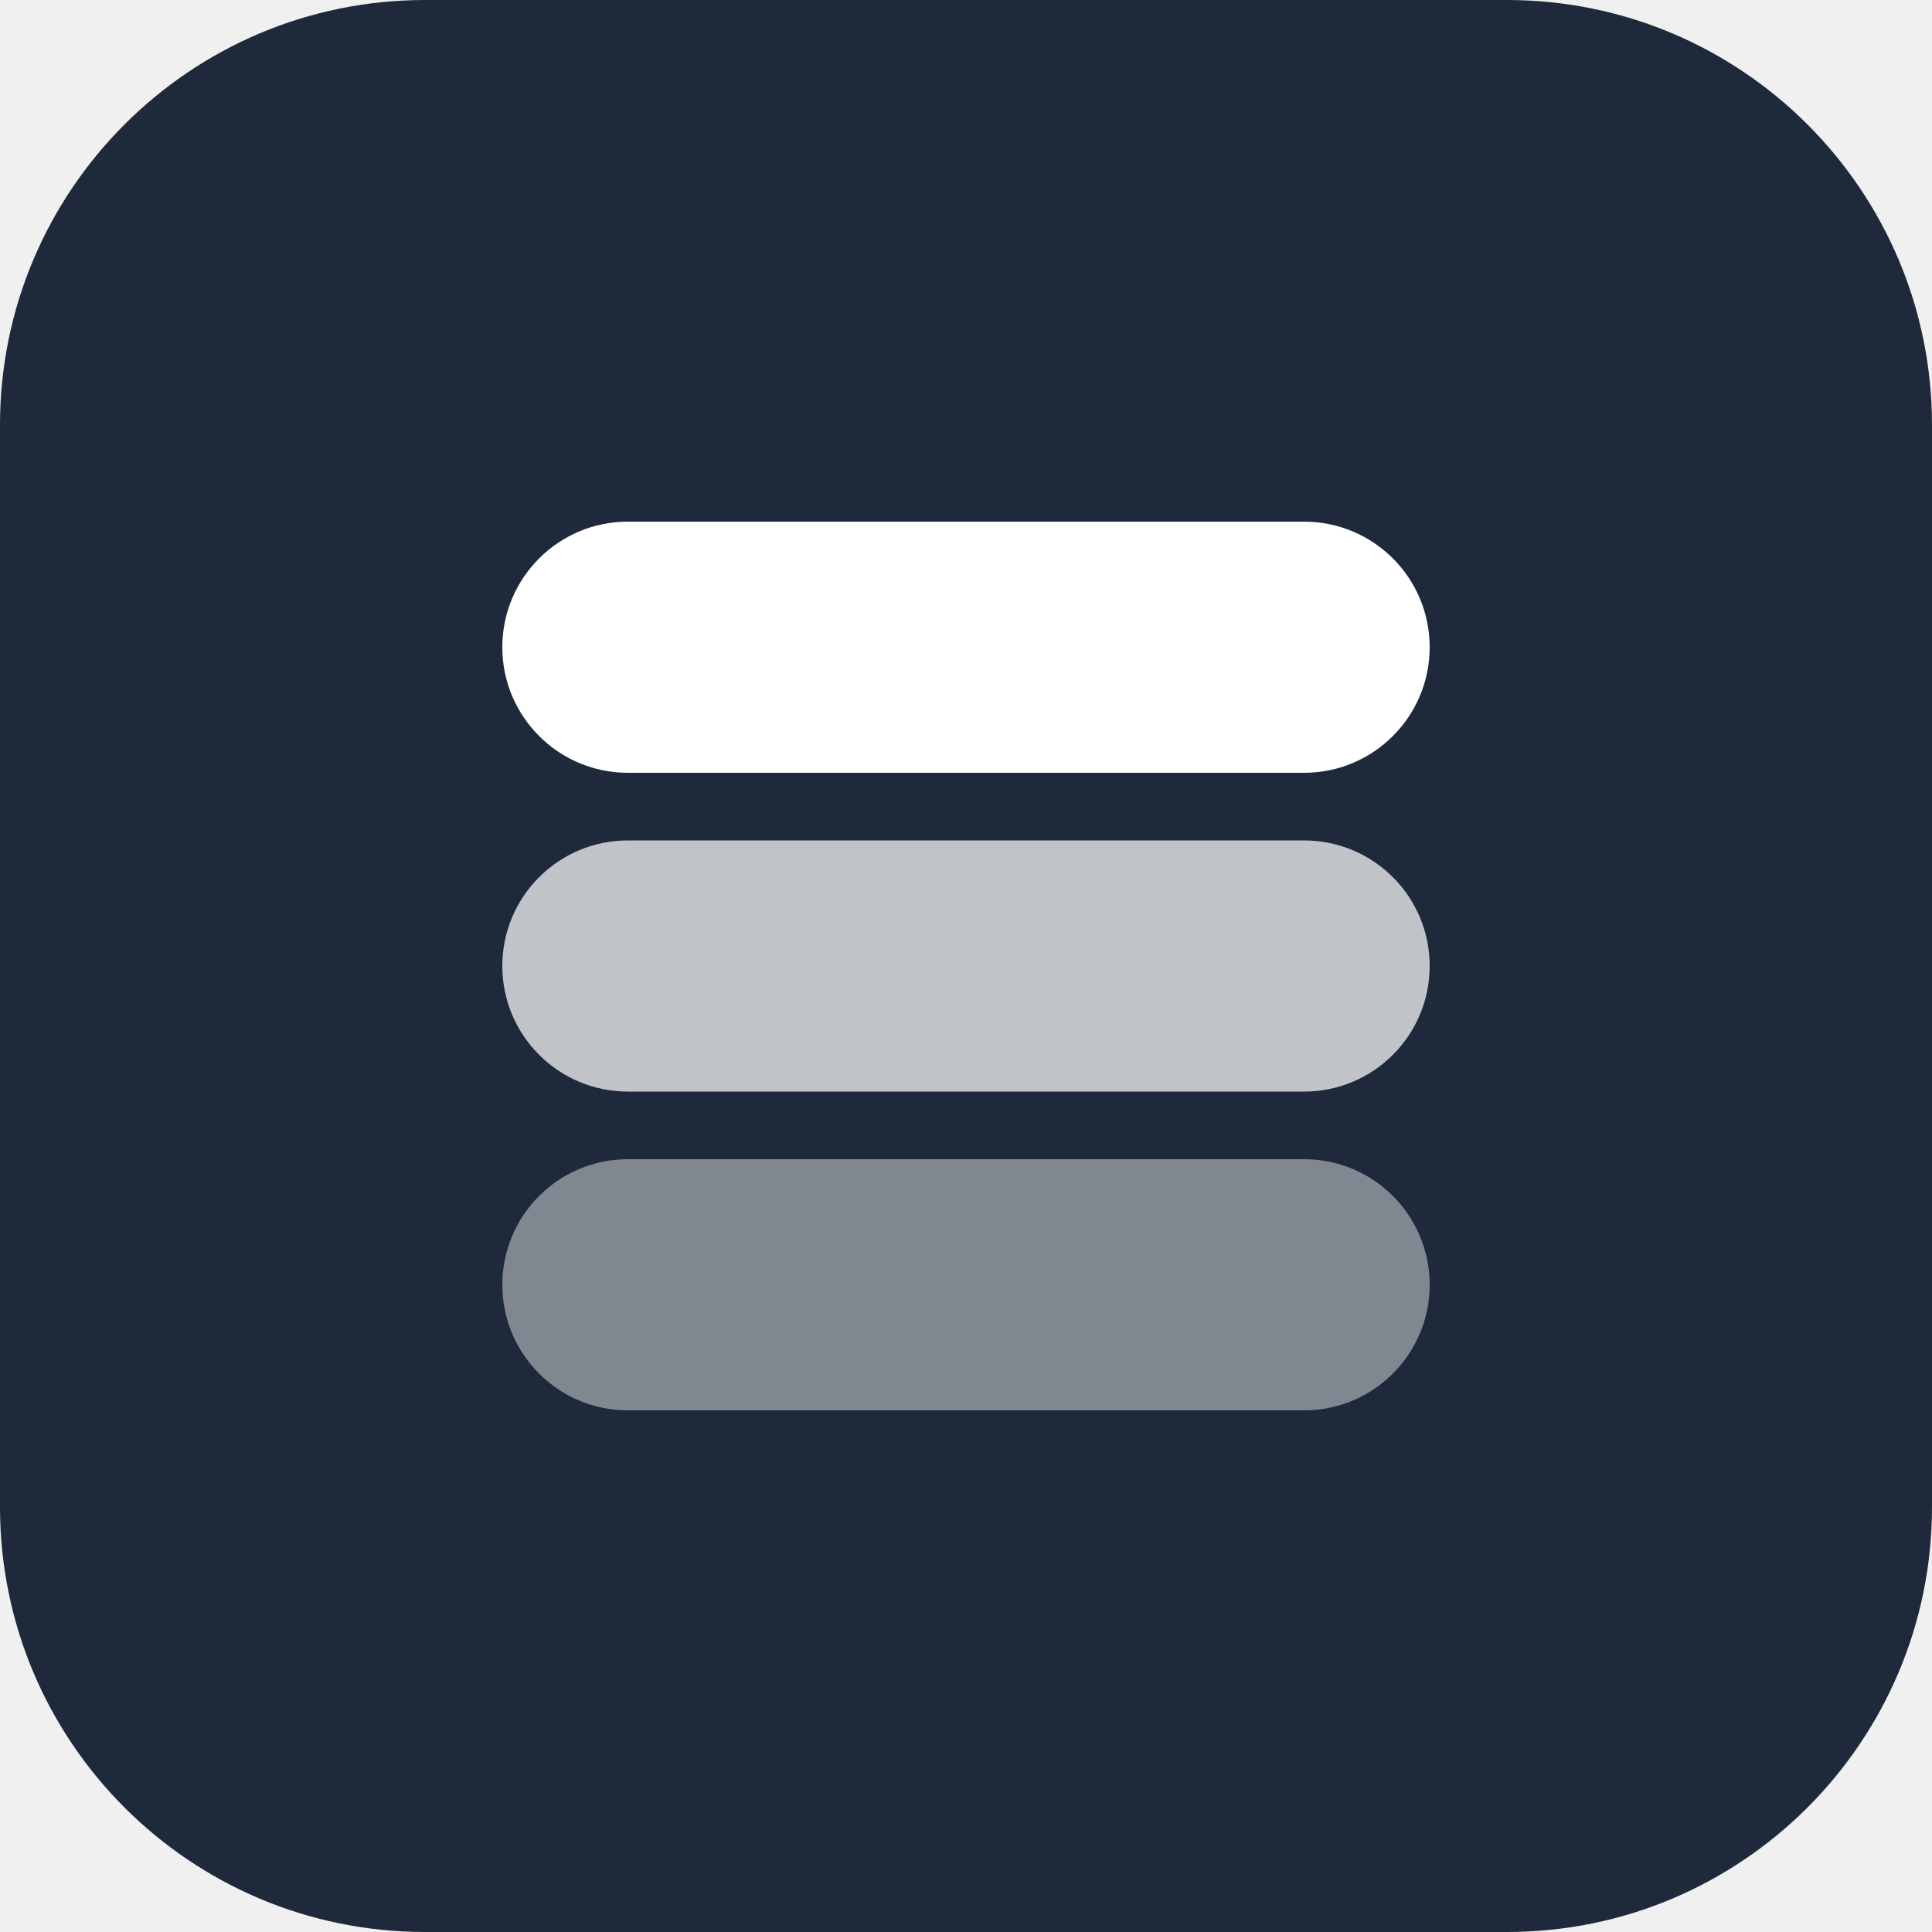
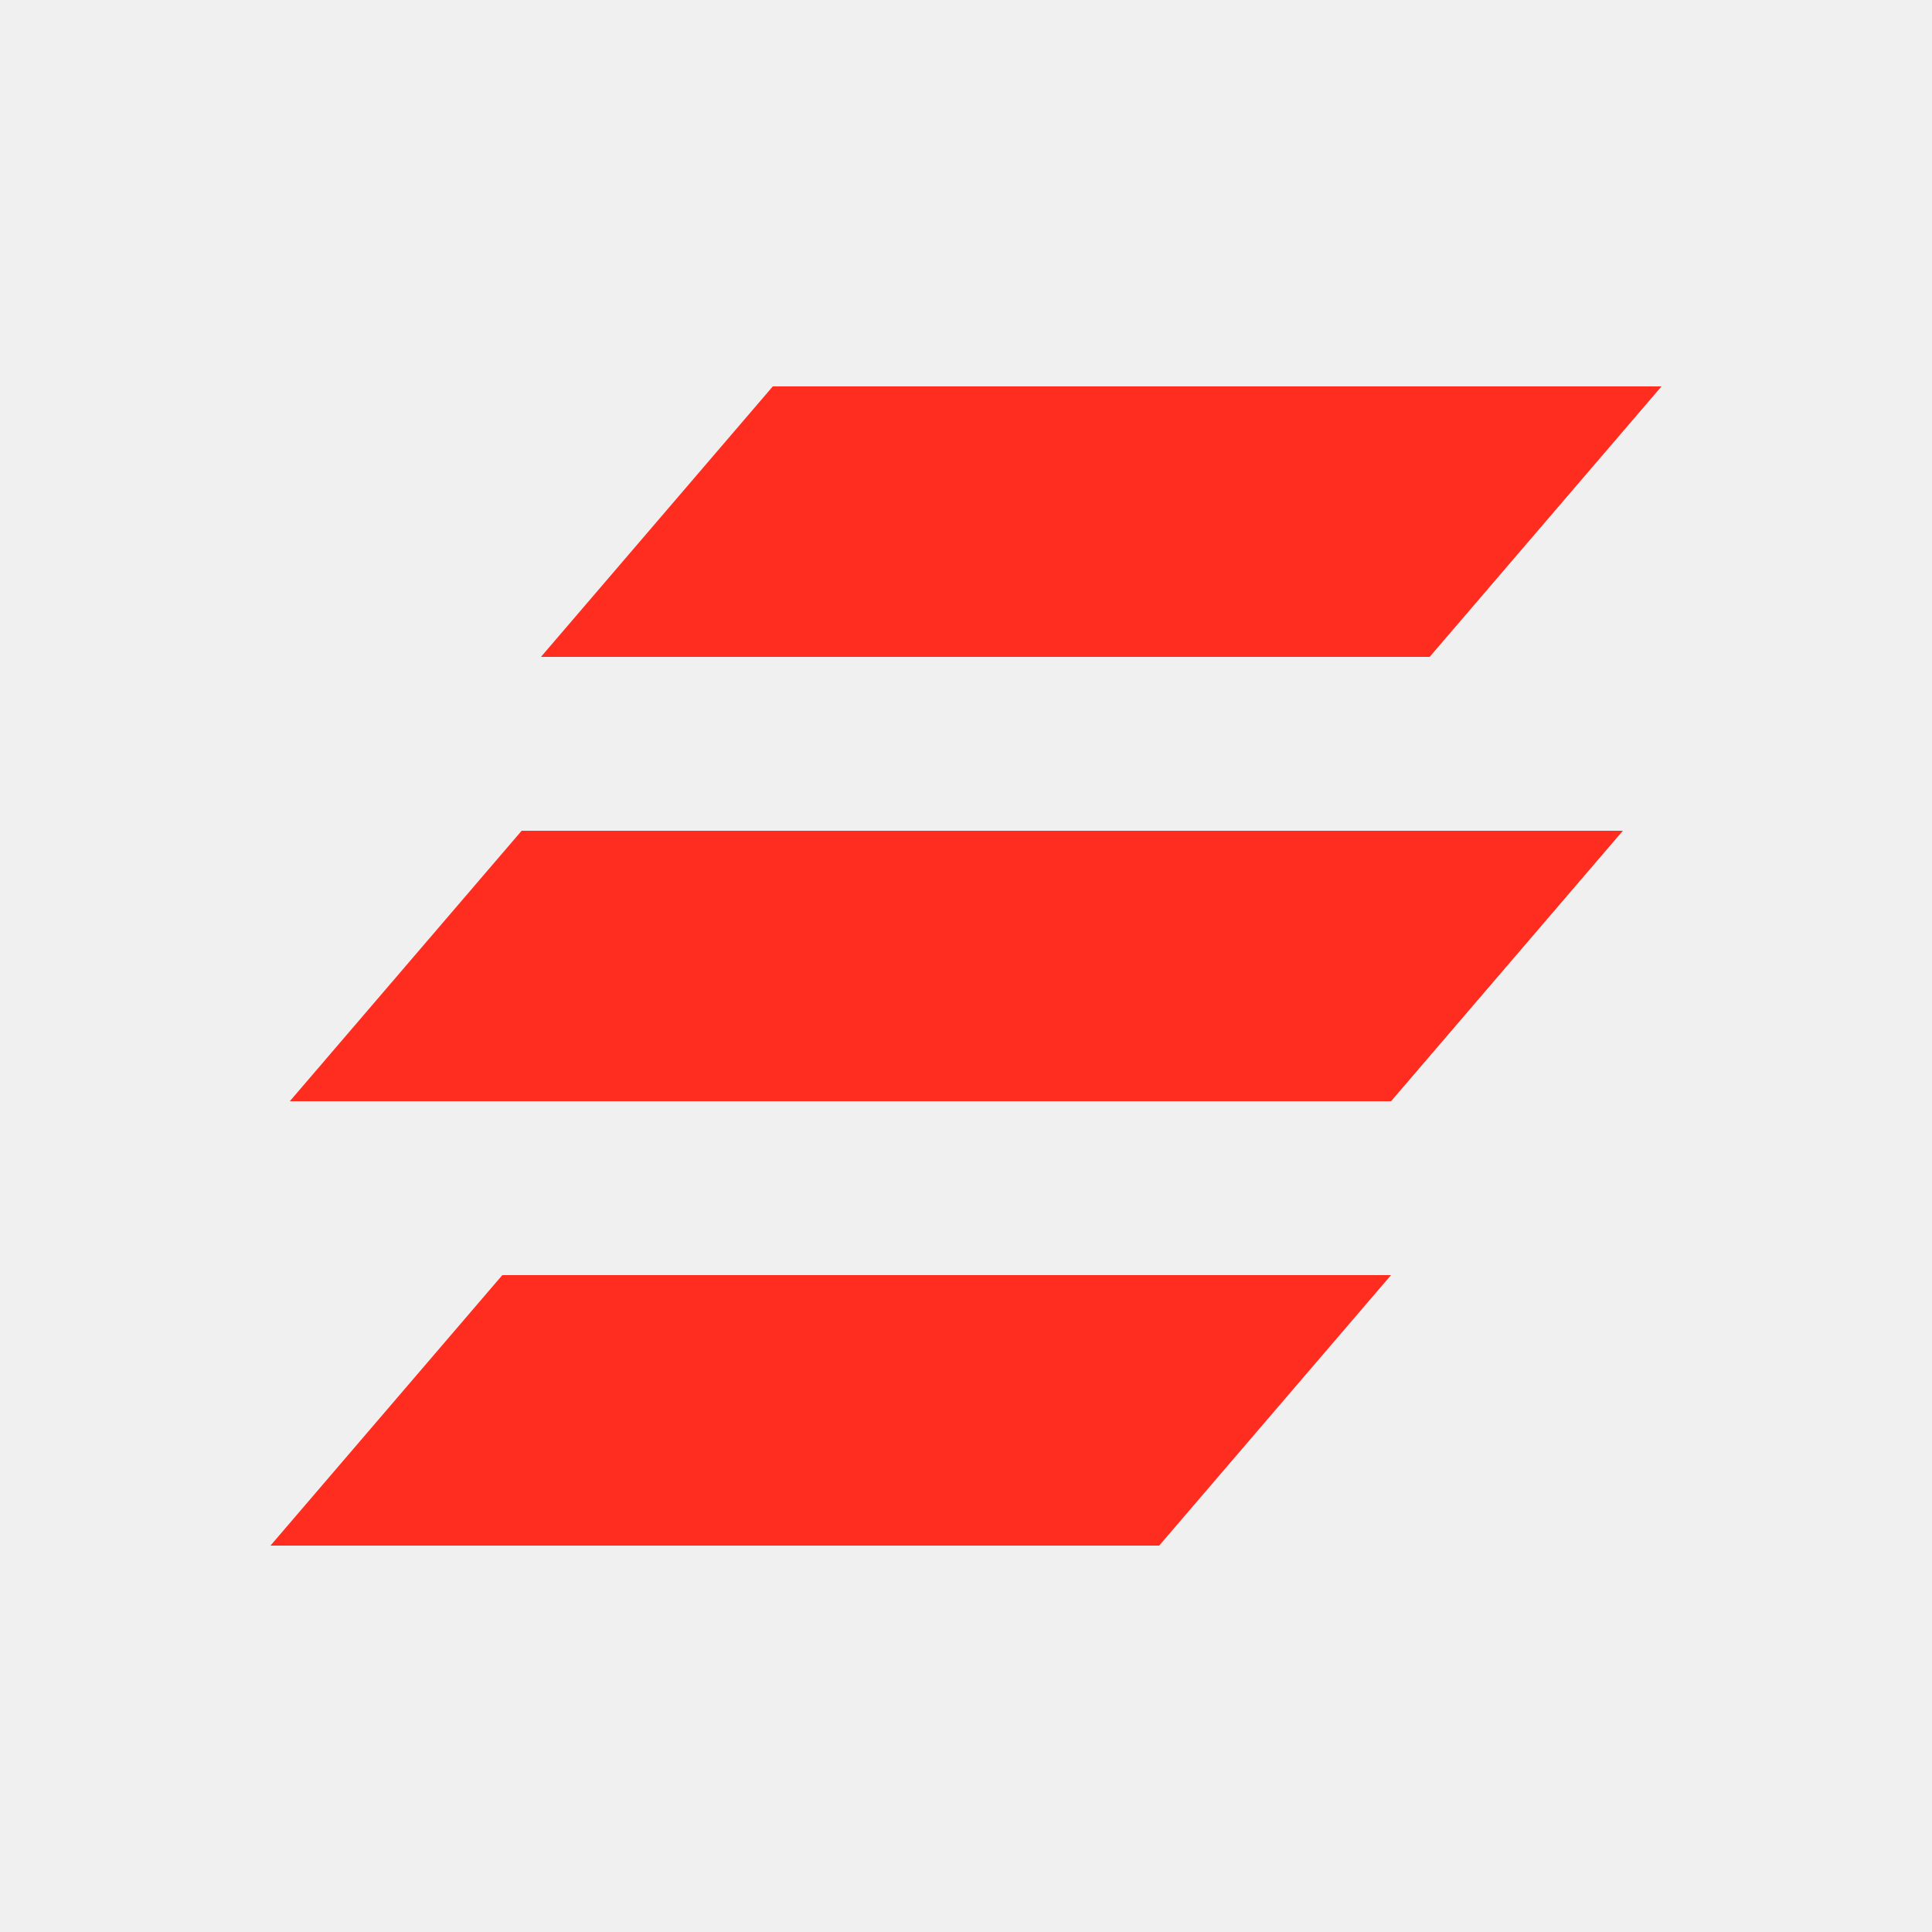
<svg xmlns="http://www.w3.org/2000/svg" viewBox="0 0 100 100" role="img" aria-label="Servlo">
-   <rect width="100" height="100" rx="22" fill="#1E293B" />
-   <rect x="26" y="27" width="48" height="13" rx="6.5" fill="#FFFFFF" />
-   <rect x="26" y="43.5" width="48" height="13" rx="6.5" fill="#FFFFFF" opacity="0.72" />
-   <rect x="26" y="60" width="48" height="13" rx="6.5" fill="#FFFFFF" opacity="0.44" />
+   <polygon points="40,20 86,20 74,34 28,34" fill="#FF2D20" />
+   <polygon points="27,43 84,43 72,57 15,57" fill="#FF2D20" />
+   <polygon points="26,66 72,66 60,80 14,80" fill="#FF2D20" />
</svg>
